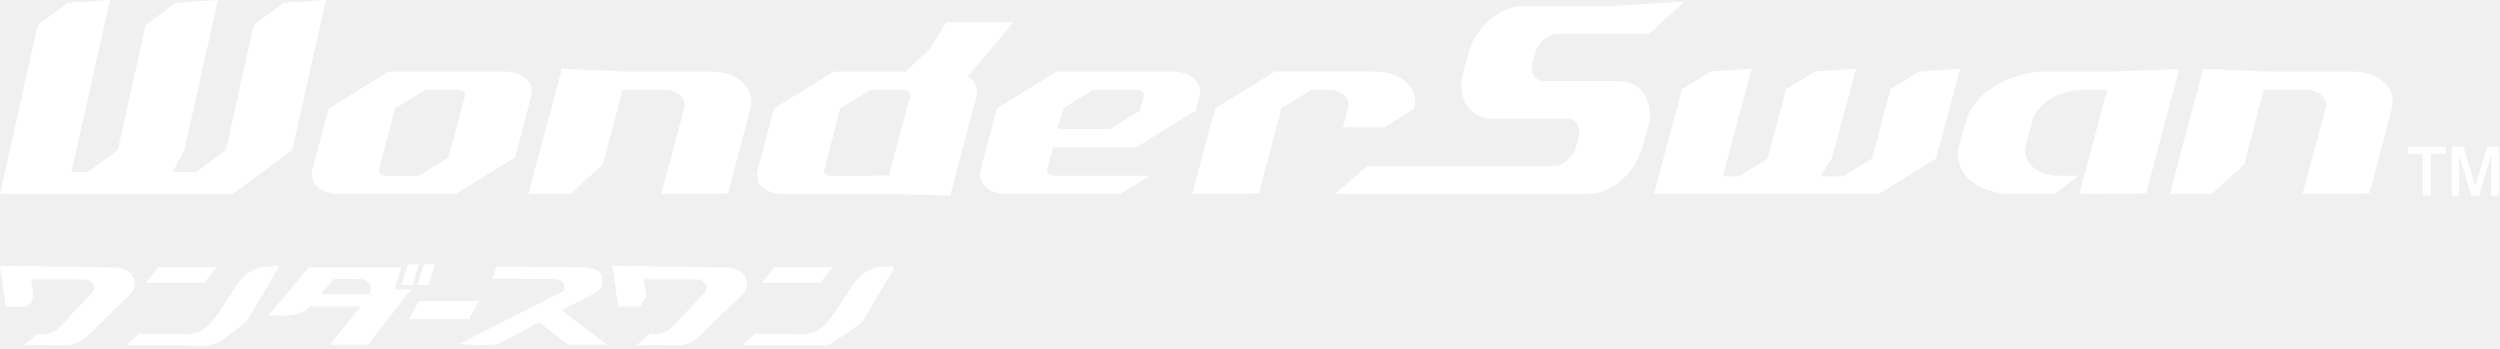
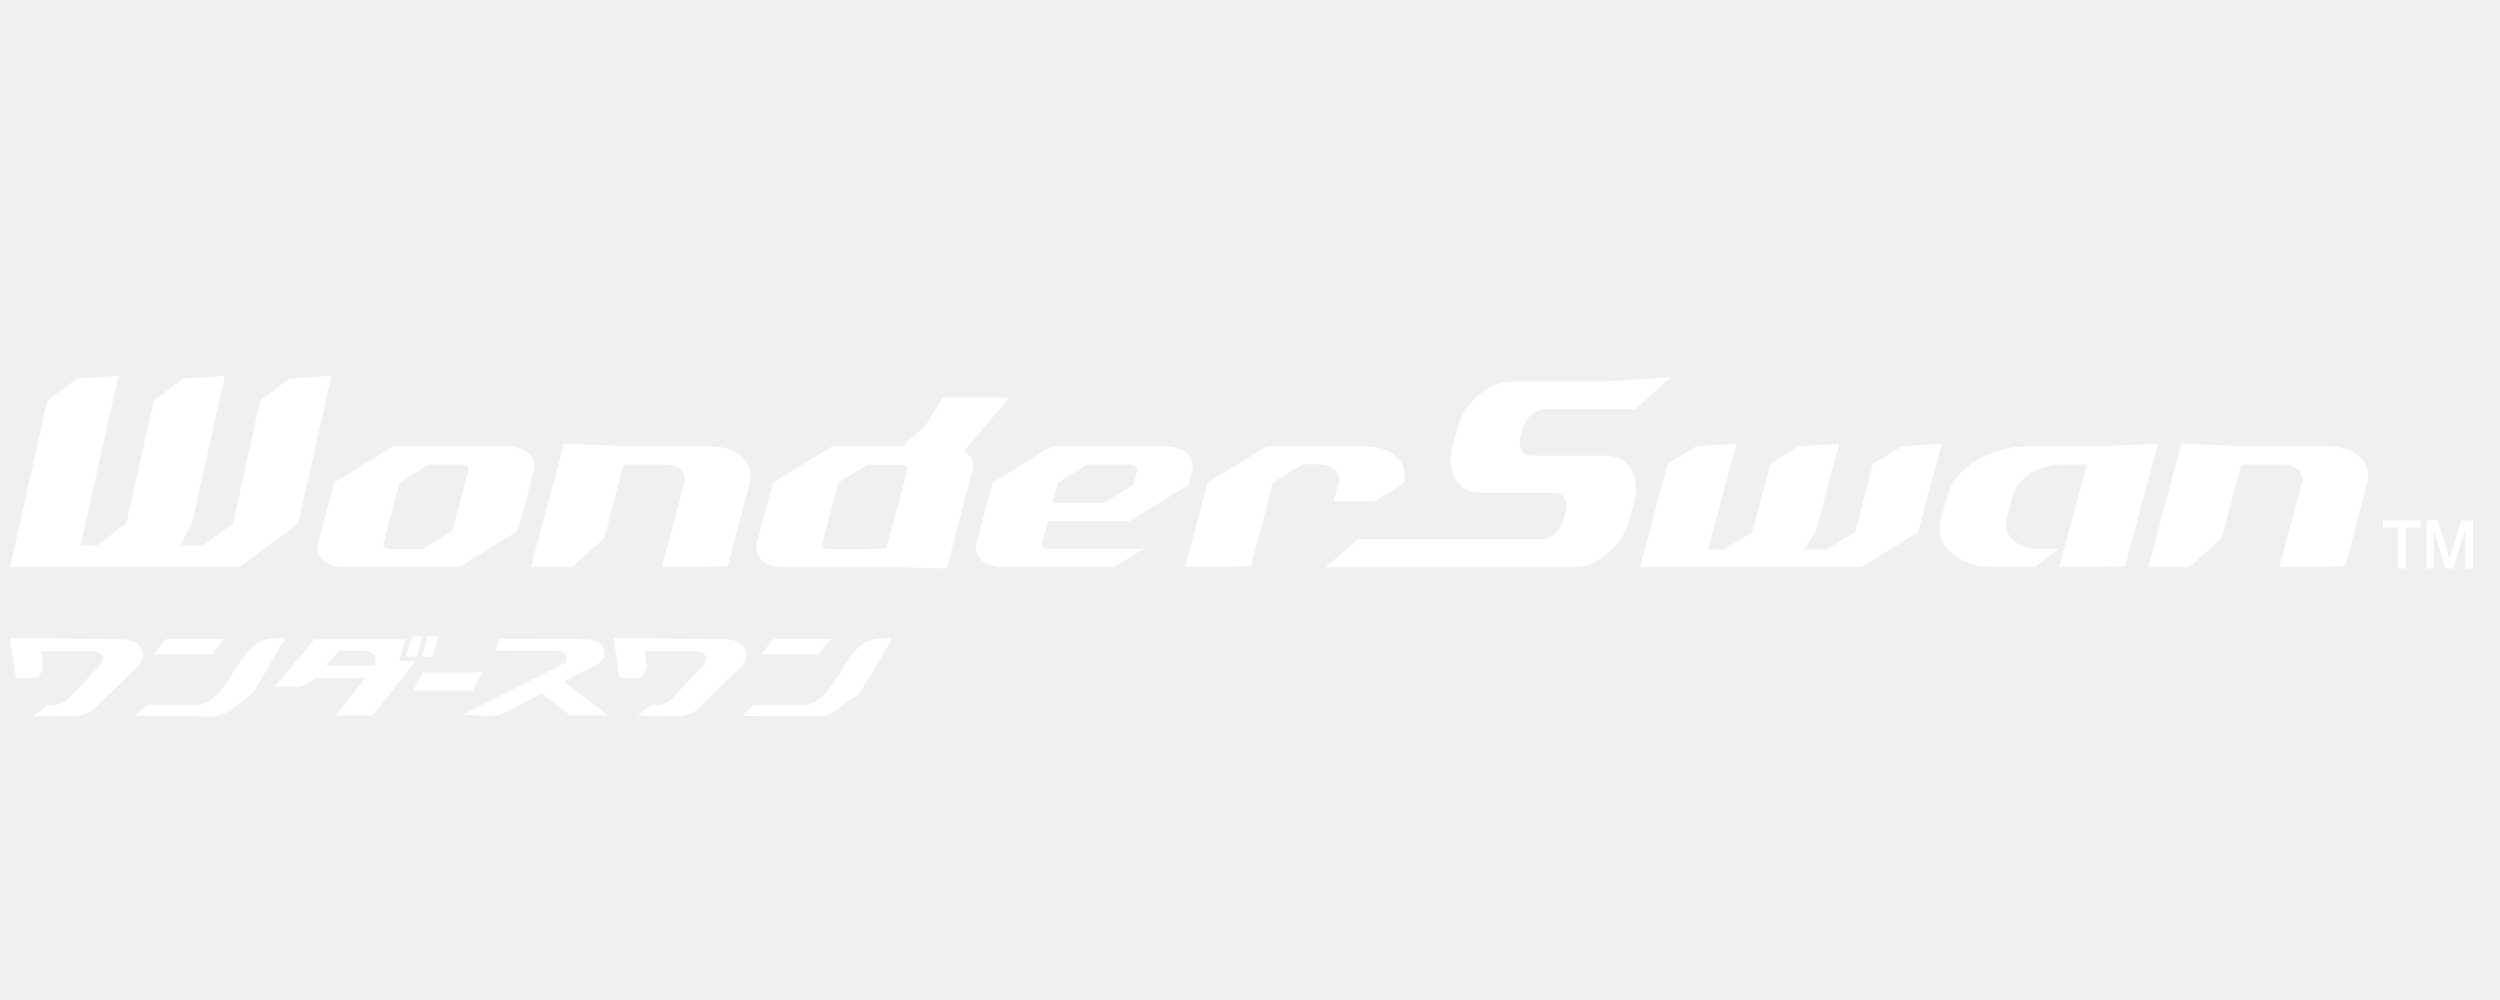
- <svg xmlns="http://www.w3.org/2000/svg" width="596" height="83" viewBox="0 0 596 83" fill="none">
-   <path d="M212.999 64.481C212.639 64.974 212.239 65.441 211.932 65.962C209.958 69.283 208.023 72.632 206.049 75.954C205.782 76.407 205.462 76.887 205.048 77.194C202.767 78.808 200.459 80.369 198.138 81.93C197.858 82.117 197.484 82.277 197.151 82.277C190.561 82.29 183.984 82.29 177.033 82.29C178.1 81.276 178.954 80.476 179.875 79.596C183.663 79.596 187.506 79.516 191.334 79.622C194.296 79.702 196.27 78.048 197.871 76.007C199.832 73.499 201.42 70.697 203.221 68.069C204.982 65.495 207.236 63.64 210.571 63.574C211.385 63.56 212.186 63.467 212.999 63.4C212.999 63.76 212.999 64.121 212.999 64.481Z" fill="white" />
-   <path d="M87.716 82.197C84.767 82.197 81.886 82.197 78.684 82.197C81.139 79.115 83.5 76.167 85.981 73.045C81.872 73.045 77.977 73.045 73.868 73.045C71.28 75.794 67.772 75.233 64.036 75.14C67.438 71.098 70.68 67.269 73.641 63.747C81.099 63.747 88.236 63.747 95.666 63.747C95.053 65.748 94.573 67.309 94.052 68.99C95.333 68.99 96.494 68.99 98.041 68.99C94.493 73.552 91.104 77.875 87.716 82.197ZM79.578 66.535C78.537 67.696 77.55 68.817 76.403 70.111C80.418 70.111 84.114 70.111 88.156 70.111C88.236 69.337 88.609 68.403 88.303 67.816C87.982 67.202 87.022 66.642 86.302 66.589C84.114 66.442 81.899 66.535 79.578 66.535Z" fill="white" />
-   <path d="M151.779 82.277C153.046 81.223 153.994 80.423 154.874 79.676C155.061 79.636 155.154 79.582 155.234 79.596C157.796 80.022 159.57 78.862 161.184 76.994C163.305 74.553 165.693 72.325 167.854 69.924C168.281 69.443 168.615 68.443 168.388 67.936C168.121 67.336 167.227 66.669 166.587 66.642C162.265 66.535 157.929 66.588 153.447 66.588C153.66 67.923 153.86 69.137 154.074 70.524C153.673 71.271 153.206 72.138 152.713 73.045C150.952 73.045 149.204 73.045 147.363 73.045C146.91 69.87 146.456 66.722 145.989 63.4C146.443 63.4 146.83 63.4 147.203 63.4C155.688 63.52 164.172 63.614 172.67 63.76C173.644 63.774 174.685 63.867 175.592 64.201C178.353 65.215 178.967 68.296 176.886 70.324C173.604 73.539 170.296 76.727 167.027 79.969C165.426 81.557 163.572 82.33 161.318 82.29C158.276 82.25 155.234 82.277 151.779 82.277Z" fill="white" />
-   <path d="M7.404 66.602C7.831 68.95 8.631 71.218 6.484 73.059C4.896 73.059 3.188 73.059 1.361 73.059C0.907 69.87 0.467 66.722 0 63.467C0.4 63.44 0.734 63.4 1.081 63.4C9.659 63.507 18.236 63.614 26.814 63.76C27.748 63.774 28.735 63.88 29.589 64.201C32.351 65.228 32.965 68.283 30.87 70.324C27.588 73.539 24.28 76.727 21.011 79.969C19.41 81.557 17.556 82.317 15.302 82.29C12.26 82.25 9.205 82.277 5.763 82.277C7.017 81.223 7.964 80.423 8.858 79.676C9.032 79.636 9.125 79.596 9.205 79.609C11.766 80.036 13.541 78.888 15.168 77.007C17.289 74.566 19.664 72.338 21.838 69.937C22.265 69.457 22.612 68.47 22.385 67.963C22.132 67.362 21.238 66.669 20.598 66.655C16.289 66.535 11.953 66.602 7.404 66.602Z" fill="white" />
-   <path d="M133.942 73.993C137.557 76.741 140.972 79.342 144.694 82.17C141.426 82.17 138.544 82.17 135.476 82.17C133.288 80.489 130.927 78.688 128.526 76.847C125.471 78.462 122.469 80.089 119.414 81.637C118.72 81.984 117.893 82.197 117.119 82.224C114.638 82.29 112.157 82.25 109.542 81.984C117.84 77.768 126.151 73.539 134.422 69.337C134.889 67.496 134.142 66.549 132.114 66.522C127.819 66.482 123.536 66.495 119.241 66.482C118.707 66.482 118.173 66.482 117.426 66.482C117.773 65.401 118.067 64.481 118.387 63.48C119.374 63.52 120.308 63.6 121.242 63.6C127.111 63.64 132.981 63.654 138.864 63.72C139.838 63.734 140.852 63.907 141.773 64.214C142.92 64.601 143.68 65.495 143.68 66.749C143.694 68.003 143.28 69.097 142.013 69.737C139.345 71.084 136.743 72.512 133.942 73.993Z" fill="white" />
-   <path d="M66.544 63.347C66.237 63.934 66.051 64.334 65.824 64.707C63.69 68.35 61.582 72.018 59.38 75.633C58.887 76.447 58.166 77.181 57.393 77.741C55.245 79.302 53.177 81.317 50.749 82.064C48.308 82.811 45.466 82.264 42.812 82.277C39.156 82.29 35.488 82.277 31.832 82.277C31.405 82.277 30.965 82.277 30.151 82.277C31.299 81.223 32.166 80.423 33.073 79.582C36.915 79.582 40.757 79.502 44.586 79.609C47.454 79.689 49.388 78.075 50.936 76.14C52.977 73.579 54.565 70.671 56.446 67.976C58.193 65.468 60.421 63.614 63.716 63.56C64.583 63.547 65.464 63.44 66.544 63.347Z" fill="white" />
-   <path d="M111.822 76.087C107.019 76.087 102.35 76.087 97.44 76.087C98.308 74.526 99.081 73.139 99.868 71.751C104.631 71.751 109.314 71.751 114.223 71.751C113.396 73.259 112.622 74.646 111.822 76.087Z" fill="white" />
-   <path d="M48.735 67.402C44.079 67.402 39.584 67.402 34.808 67.402C35.861 66.055 36.782 64.868 37.703 63.694C42.292 63.694 46.801 63.694 51.617 63.694C50.576 65.041 49.669 66.215 48.735 67.402Z" fill="white" />
-   <path d="M195.577 67.402C190.934 67.402 186.425 67.402 181.649 67.402C182.703 66.055 183.637 64.868 184.544 63.707C189.12 63.707 193.643 63.707 198.458 63.707C197.418 65.041 196.497 66.215 195.577 67.402Z" fill="white" />
-   <path d="M101.043 63C101.963 63 102.724 63 103.684 63C103.15 64.694 102.643 66.282 102.123 67.923C101.269 67.923 100.469 67.923 99.495 67.923C100.015 66.268 100.522 64.681 101.043 63Z" fill="white" />
-   <path d="M95.694 67.909C96.228 66.228 96.735 64.628 97.242 63.04C98.149 63.04 98.923 63.04 99.87 63.04C99.336 64.721 98.843 66.282 98.336 67.909C97.495 67.909 96.668 67.909 95.694 67.909Z" fill="white" />
-   <path d="M230.773 18.168L241.695 5.287H225.577L221.556 11.762L215.917 17.078H198.776L184.533 25.852L180.614 40.488C179.745 43.709 182.59 46.315 186.952 46.315H214.707L226.531 46.605L232.784 22.939C233.313 20.997 232.48 19.259 230.774 18.187L230.773 18.168ZM211.929 41.799L205.948 41.943H198.06C196.987 41.943 196.271 41.262 196.475 40.494L200.326 25.858L207.448 21.478H215.422C216.478 21.478 217.211 22.091 216.989 22.927L211.929 41.804L211.929 41.799ZM505.479 46.281L495.716 46.23L502.361 21.44H496.414C490.996 21.44 485.595 24.729 484.539 28.731L482.954 34.558C481.95 38.615 485.51 41.902 490.928 41.902H495.58L489.77 46.282H479.905C471.164 46.282 465.371 41.017 467.092 34.56L468.728 28.733C470.534 22.293 479.002 17.062 487.725 17.062H503.537L519.552 16.468L511.646 46.045L505.478 46.287L505.479 46.281ZM393.063 8.13H371.169C369.005 8.13 366.637 10.091 365.972 12.578L365.342 14.877C364.713 17.364 365.905 19.325 368.103 19.325H385.976C391.411 19.325 394.563 24.351 392.842 30.604L391.599 35.033C389.895 41.269 383.983 46.295 378.548 46.295H318.182L325.986 39.565H370.523C372.704 39.565 375.004 37.503 375.685 35.035L376.299 32.803C376.98 30.316 375.736 28.288 373.555 28.288H355.666C350.231 28.288 347.25 23.262 348.868 17.111L350.111 12.581C351.799 6.43 357.642 1.404 363.163 1.404H384.852L401.618 0.38L393.065 8.133L393.063 8.13ZM294.143 46.279H284.227L289.696 25.85L303.94 17.058H327.707C334.25 17.058 338.458 20.994 337.163 25.85L337.125 25.952L330.088 30.333H320.155L321.365 25.836C322.081 23.368 319.832 21.422 316.594 21.422H312.608L305.486 25.836L300.153 46.027L294.138 46.269L294.143 46.279ZM167.564 46.283H157.631L163.1 25.854C163.765 23.386 161.584 21.44 158.347 21.44H148.414L143.711 39.277L135.891 46.28H125.957L133.965 16.395L149.521 17.062H169.438C175.981 17.062 180.206 20.998 178.894 25.853L173.579 46.044L167.564 46.286L167.564 46.283ZM558.86 46.286H548.909L554.396 25.857C555.06 23.389 552.879 21.442 549.642 21.442H539.692L535.007 39.28L527.169 46.283H517.253L525.244 16.398L540.817 17.065H560.734C567.294 17.065 571.502 21.001 570.207 25.856L564.875 46.047L558.86 46.288L558.86 46.286ZM249.651 40.458L251.049 35.142H270.83L285.074 26.368L285.926 22.89C286.795 19.669 283.95 17.064 279.588 17.064H251.901L237.658 25.855L236.312 30.881C236.261 31.026 236.248 31.171 236.209 31.316L233.773 40.448C232.904 43.65 235.749 46.275 240.111 46.275H267.032L274.154 41.895H251.22C250.164 41.895 249.431 41.227 249.653 40.446L249.651 40.458ZM253.468 25.856L260.59 21.442H271.102C272.141 21.442 272.891 22.055 272.669 22.891L271.715 26.368L264.61 30.749H252.155L253.467 25.859L253.468 25.856ZM108.574 46.285H80.802C76.441 46.285 73.612 43.662 74.464 40.458L78.383 25.856L92.627 17.064H120.313C124.675 17.064 127.503 19.673 126.651 22.892L122.8 37.509L108.574 46.285ZM106.939 37.51L110.84 22.892C111.077 22.057 110.346 21.443 109.273 21.443H101.299L94.194 25.858L90.343 40.46C90.14 41.242 90.855 41.908 91.911 41.908H99.8L106.939 37.514L106.939 37.51ZM447.821 46.286H394.288L400.967 21.29L407.85 17.05L417.596 16.403L410.747 42.045H414.512L421.395 37.819L425.825 21.291L432.691 17.051L442.454 16.404L436.712 37.82L433.969 42.046H439.353L446.287 37.82L450.649 21.295L457.532 17.054L467.295 16.406L461.536 37.824L447.821 46.292L447.821 46.286ZM55.441 46.292H0L8.996 5.963L16.135 0.681L26.204 0L17.038 41.028H20.957L28.079 35.746L34.741 5.963L41.862 0.681L51.949 0L43.958 35.746L41.13 41.027H46.701L53.891 35.746L60.468 5.963L67.59 0.681L77.676 4.35214e-05L69.685 35.745L55.442 46.292" fill="white" />
-   <path d="M574 35H583.103V36.716H579.528V46.628H577.586V36.716H574V35Z" fill="white" />
-   <path d="M584.495 35H587.288L590.089 44.304L592.937 35H595.752V46.628H593.905V37.02L591.014 46.628H589.116L586.276 37.02V46.628H584.495V35Z" fill="white" />
+ <svg xmlns="http://www.w3.org/2000/svg" width="500" height="200" viewBox="0 0 500 200" version="1.1" id="svg222" style="fill:none">
+   <defs id="defs226" />
+   <path d="m 178.137,128.471 c -0.298,0.408 -0.628,0.794 -0.882,1.224 -1.632,2.746 -3.232,5.515 -4.864,8.261 -0.221,0.375 -0.485,0.772 -0.828,1.026 -1.886,1.335 -3.794,2.625 -5.713,3.915 -0.231,0.154 -0.541,0.287 -0.816,0.287 -5.448,0.011 -10.886,0.011 -16.632,0.011 0.882,-0.838 1.588,-1.5 2.35,-2.228 3.132,0 6.309,-0.066 9.474,0.022 2.449,0.066 4.081,-1.301 5.404,-2.989 1.621,-2.074 2.934,-4.39 4.423,-6.562 1.456,-2.129 3.319,-3.662 6.077,-3.717 0.673,-0.011 1.335,-0.088 2.007,-0.143 0,0.298 0,0.596 0,0.893 z" id="path194" style="fill:#ffffff;stroke-width:0.827" />
+   <path d="m 74.559,143.118 c -2.437,0 -4.82,0 -7.467,0 2.029,-2.548 3.982,-4.985 6.033,-7.566 -3.397,0 -6.618,0 -10.015,0 -2.14,2.272 -5.04,1.809 -8.129,1.732 2.813,-3.342 5.493,-6.507 7.941,-9.419 6.165,0 12.066,0 18.209,0 -0.507,1.654 -0.904,2.945 -1.335,4.334 1.059,0 2.018,0 3.298,0 -2.934,3.772 -5.735,7.345 -8.537,10.919 z m -6.728,-12.948 c -0.86,0.96 -1.676,1.886 -2.625,2.956 3.32,0 6.375,0 9.717,0 0.066,-0.64 0.375,-1.412 0.121,-1.897 -0.265,-0.507 -1.059,-0.971 -1.654,-1.015 -1.809,-0.121 -3.64,-0.044 -5.559,-0.044 z" id="path196" style="fill:#ffffff;stroke-width:0.827" />
+   <path d="m 127.524,143.184 c 1.047,-0.871 1.831,-1.533 2.559,-2.151 0.155,-0.033 0.231,-0.077 0.298,-0.066 2.118,0.353 3.585,-0.607 4.919,-2.151 1.754,-2.018 3.728,-3.86 5.514,-5.846 0.353,-0.397 0.629,-1.224 0.441,-1.643 -0.221,-0.496 -0.96,-1.048 -1.489,-1.07 -3.573,-0.088 -7.158,-0.044 -10.863,-0.044 0.176,1.103 0.341,2.107 0.518,3.254 -0.332,0.618 -0.718,1.335 -1.125,2.085 -1.456,0 -2.901,0 -4.423,0 -0.375,-2.625 -0.75,-5.228 -1.136,-7.974 0.375,0 0.695,0 1.004,0 7.015,0.099 14.029,0.177 21.055,0.298 0.805,0.011 1.666,0.088 2.416,0.364 2.283,0.838 2.79,3.386 1.07,5.062 -2.713,2.658 -5.448,5.294 -8.151,7.974 -1.324,1.312 -2.856,1.952 -4.72,1.919 -2.515,-0.033 -5.03,-0.011 -7.886,-0.011 z" id="path198" style="fill:#ffffff;stroke-width:0.827" />
+   <path d="m 8.162,130.225 c 0.353,1.941 1.015,3.816 -0.761,5.338 -1.312,0 -2.724,0 -4.235,0 -0.375,-2.636 -0.739,-5.239 -1.125,-7.93 0.331,-0.022 0.607,-0.055 0.893,-0.055 7.092,0.088 14.184,0.177 21.275,0.298 0.772,0.011 1.588,0.099 2.294,0.364 2.283,0.849 2.79,3.375 1.059,5.062 -2.713,2.658 -5.448,5.294 -8.151,7.974 -1.323,1.312 -2.857,1.941 -4.72,1.919 -2.515,-0.033 -5.04,-0.011 -7.886,-0.011 1.037,-0.871 1.82,-1.533 2.559,-2.151 0.143,-0.033 0.221,-0.066 0.287,-0.055 2.118,0.353 3.584,-0.596 4.93,-2.151 1.754,-2.018 3.717,-3.86 5.515,-5.846 0.353,-0.397 0.64,-1.213 0.452,-1.632 -0.21,-0.496 -0.949,-1.07 -1.478,-1.081 -3.562,-0.099 -7.147,-0.044 -10.908,-0.044 z" id="path200" style="fill:#ffffff;stroke-width:0.827" />
+   <path d="m 112.777,136.335 c 2.989,2.272 5.812,4.423 8.889,6.761 -2.702,0 -5.084,0 -7.621,0 -1.809,-1.39 -3.761,-2.879 -5.746,-4.401 -2.526,1.335 -5.008,2.68 -7.533,3.96 -0.574,0.287 -1.257,0.463 -1.897,0.485 -2.051,0.055 -4.102,0.022 -6.264,-0.199 6.86,-3.485 13.731,-6.981 20.569,-10.456 0.386,-1.522 -0.231,-2.305 -1.908,-2.327 -3.551,-0.033 -7.092,-0.022 -10.643,-0.033 -0.441,0 -0.883,0 -1.501,0 0.287,-0.893 0.53,-1.654 0.795,-2.482 0.816,0.033 1.588,0.099 2.36,0.099 4.852,0.033 9.705,0.044 14.569,0.099 0.805,0.011 1.644,0.154 2.405,0.408 0.948,0.32 1.577,1.059 1.577,2.096 0.012,1.037 -0.331,1.941 -1.378,2.47 -2.206,1.114 -4.357,2.294 -6.673,3.518 z" id="path202" style="fill:#ffffff;stroke-width:0.827" />
+   <path d="m 57.056,127.534 c -0.254,0.485 -0.408,0.816 -0.596,1.125 -1.765,3.011 -3.507,6.044 -5.327,9.033 -0.408,0.673 -1.004,1.279 -1.643,1.743 -1.776,1.29 -3.485,2.956 -5.492,3.574 -2.018,0.618 -4.368,0.165 -6.562,0.176 -3.022,0.011 -6.055,0 -9.077,0 -0.353,0 -0.717,0 -1.39,0 0.949,-0.871 1.665,-1.533 2.415,-2.228 3.176,0 6.353,-0.066 9.518,0.022 2.371,0.066 3.971,-1.268 5.25,-2.868 1.687,-2.118 3,-4.522 4.555,-6.75 1.445,-2.074 3.287,-3.607 6.011,-3.651 0.717,-0.011 1.445,-0.099 2.338,-0.177 z" id="path204" style="fill:#ffffff;stroke-width:0.827" />
+   <path d="m 94.489,138.067 c -3.971,0 -7.831,0 -11.89,0 0.717,-1.29 1.357,-2.437 2.007,-3.585 3.937,0 7.809,0 11.868,0 -0.684,1.246 -1.324,2.393 -1.985,3.585 z" id="path206" style="fill:#ffffff;stroke-width:0.827" />
+   <path d="m 42.332,130.887 c -3.849,0 -7.566,0 -11.515,0 0.871,-1.114 1.632,-2.096 2.393,-3.066 3.794,0 7.522,0 11.504,0 -0.86,1.114 -1.61,2.085 -2.382,3.066 z" id="path208" style="fill:#ffffff;stroke-width:0.827" />
+   <path d="m 163.733,130.887 c -3.839,0 -7.566,0 -11.515,0 0.871,-1.114 1.644,-2.096 2.393,-3.055 3.783,0 7.523,0 11.503,0 -0.86,1.103 -1.621,2.074 -2.382,3.055 z" id="path210" style="fill:#ffffff;stroke-width:0.827" />
+   <path d="m 85.578,127.247 c 0.761,0 1.39,0 2.183,0 -0.441,1.401 -0.861,2.713 -1.291,4.07 -0.706,0 -1.367,0 -2.173,0 0.43,-1.368 0.849,-2.68 1.28,-4.07 z" id="path212" style="fill:#ffffff;stroke-width:0.827" />
+   <path d="m 81.156,131.306 c 0.441,-1.39 0.86,-2.713 1.279,-4.026 0.75,0 1.39,0 2.173,0 -0.441,1.39 -0.849,2.68 -1.268,4.026 -0.695,0 -1.379,0 -2.184,0 z" id="path214" style="fill:#ffffff;stroke-width:0.827" />
+   <path d="m 192.831,90.182 9.03,-10.649 h -13.325 l -3.324,5.353 -4.662,4.395 H 166.378 l -11.775,7.254 -3.24,12.1 c -0.718,2.663 1.634,4.817 5.24,4.817 h 22.946 l 9.775,0.24 5.17,-19.566 c 0.437,-1.605 -0.251,-3.043 -1.662,-3.929 z m -15.579,19.536 -4.945,0.119 h -6.521 c -0.887,0 -1.479,-0.563 -1.31,-1.198 l 3.184,-12.1 5.888,-3.622 h 6.592 c 0.873,0 1.479,0.507 1.296,1.198 l -4.183,15.607 z m 242.691,3.706 -8.072,-0.042 5.494,-20.495 h -4.917 c -4.479,0 -8.945,2.719 -9.818,6.028 l -1.31,4.817 c -0.83,3.354 2.113,6.071 6.592,6.071 h 3.846 l -4.803,3.621 h -8.156 c -7.227,0 -12.016,-4.353 -10.593,-9.692 l 1.353,-4.817 c 1.493,-5.324 8.494,-9.649 15.706,-9.649 h 13.072 l 13.24,-0.491 -6.536,24.453 -5.099,0.2 z M 327.004,81.883 h -18.101 c -1.789,0 -3.747,1.621 -4.297,3.677 l -0.521,1.901 c -0.52,2.056 0.465,3.677 2.283,3.677 h 14.776 c 4.493,0 7.099,4.155 5.676,9.325 l -1.028,3.662 c -1.409,5.156 -6.296,9.311 -10.79,9.311 h -49.907 l 6.452,-5.564 h 36.821 c 1.803,0 3.705,-1.705 4.268,-3.745 l 0.508,-1.845 c 0.563,-2.056 -0.465,-3.733 -2.269,-3.733 h -14.79 c -4.493,0 -6.958,-4.156 -5.62,-9.24 l 1.028,-3.745 c 1.396,-5.085 6.226,-9.24 10.791,-9.24 h 17.931 l 13.861,-0.846 -7.071,6.409 z m -81.782,31.539 h -8.198 l 4.521,-16.89 11.776,-7.268 h 19.649 c 5.409,0 8.888,3.254 7.818,7.268 l -0.031,0.085 -5.818,3.621 h -8.212 l 1,-3.717 c 0.592,-2.04 -1.267,-3.65 -3.944,-3.65 h -3.295 l -5.888,3.65 -4.409,16.693 -4.973,0.2 z m -104.649,0.003 h -8.212 l 4.521,-16.89 c 0.55,-2.04 -1.253,-3.65 -3.93,-3.65 h -8.212 l -3.888,14.747 -6.465,5.79 h -8.213 l 6.621,-24.708 12.861,0.551 h 16.466 c 5.409,0 8.902,3.254 7.818,7.268 l -4.394,16.693 -4.973,0.2 z m 323.502,0.002 h -8.227 l 4.536,-16.89 c 0.549,-2.04 -1.254,-3.65 -3.93,-3.65 h -8.226 l -3.873,14.747 -6.48,5.79 h -8.198 l 6.607,-24.708 12.875,0.551 h 16.466 c 5.423,0 8.902,3.254 7.832,7.268 l -4.408,16.693 -4.973,0.2 z m -255.637,-4.818 1.156,-4.395 h 16.354 l 11.776,-7.254 0.704,-2.875 c 0.718,-2.663 -1.634,-4.817 -5.24,-4.817 h -22.89 l -11.775,7.268 -1.113,4.155 c -0.042,0.119 -0.053,0.24 -0.085,0.359 l -2.014,7.55 c -0.718,2.647 1.634,4.817 5.24,4.817 h 22.257 l 5.888,-3.621 h -18.961 c -0.873,0 -1.479,-0.551 -1.296,-1.198 z m 3.156,-12.072 5.888,-3.649 h 8.691 c 0.859,0 1.479,0.507 1.296,1.198 l -0.789,2.875 -5.874,3.621 h -10.297 l 1.085,-4.043 z M 91.804,113.428 H 68.844 c -3.606,0 -5.944,-2.168 -5.24,-4.817 l 3.24,-12.072 11.776,-7.268 h 22.89 c 3.606,0 5.944,2.156 5.24,4.818 l -3.184,12.085 z m -1.352,-7.255 3.225,-12.085 c 0.196,-0.691 -0.408,-1.198 -1.296,-1.198 h -6.592 l -5.874,3.65 -3.184,12.072 c -0.168,0.647 0.423,1.198 1.296,1.198 h 6.522 l 5.902,-3.633 z M 372.275,113.428 h -44.258 l 5.522,-20.665 5.69,-3.506 8.057,-0.535 -5.662,21.199 h 3.113 l 5.69,-3.494 3.662,-13.664 5.676,-3.506 8.072,-0.534 -4.747,17.706 -2.268,3.494 h 4.451 l 5.733,-3.494 3.606,-13.663 5.69,-3.506 8.072,-0.536 -4.761,17.707 -11.339,7.001 z m -324.398,0.005 H 2.041 l 7.437,-33.342 5.902,-4.367 8.325,-0.563 -7.578,33.919 h 3.24 l 5.888,-4.367 5.508,-24.623 5.888,-4.367 8.339,-0.563 -6.606,29.552 -2.338,4.367 h 4.606 l 5.944,-4.367 5.437,-24.623 5.888,-4.367 8.339,-0.563 -6.606,29.552 -11.776,8.719" id="path216" style="fill:#ffffff;stroke-width:0.827" />
+   <path d="m 476.593,104.098 h 7.526 v 1.419 h -2.956 v 8.195 h -1.606 v -8.195 h -2.965 z" id="path218" style="fill:#ffffff;stroke-width:0.827" />
+   <path d="m 485.27,104.098 h 2.309 l 2.316,7.692 2.355,-7.692 h 2.327 v 9.614 h -1.527 v -7.944 l -2.39,7.944 h -1.569 l -2.348,-7.944 v 7.944 h -1.472 z" id="path220" style="fill:#ffffff;stroke-width:0.827" />
</svg>
